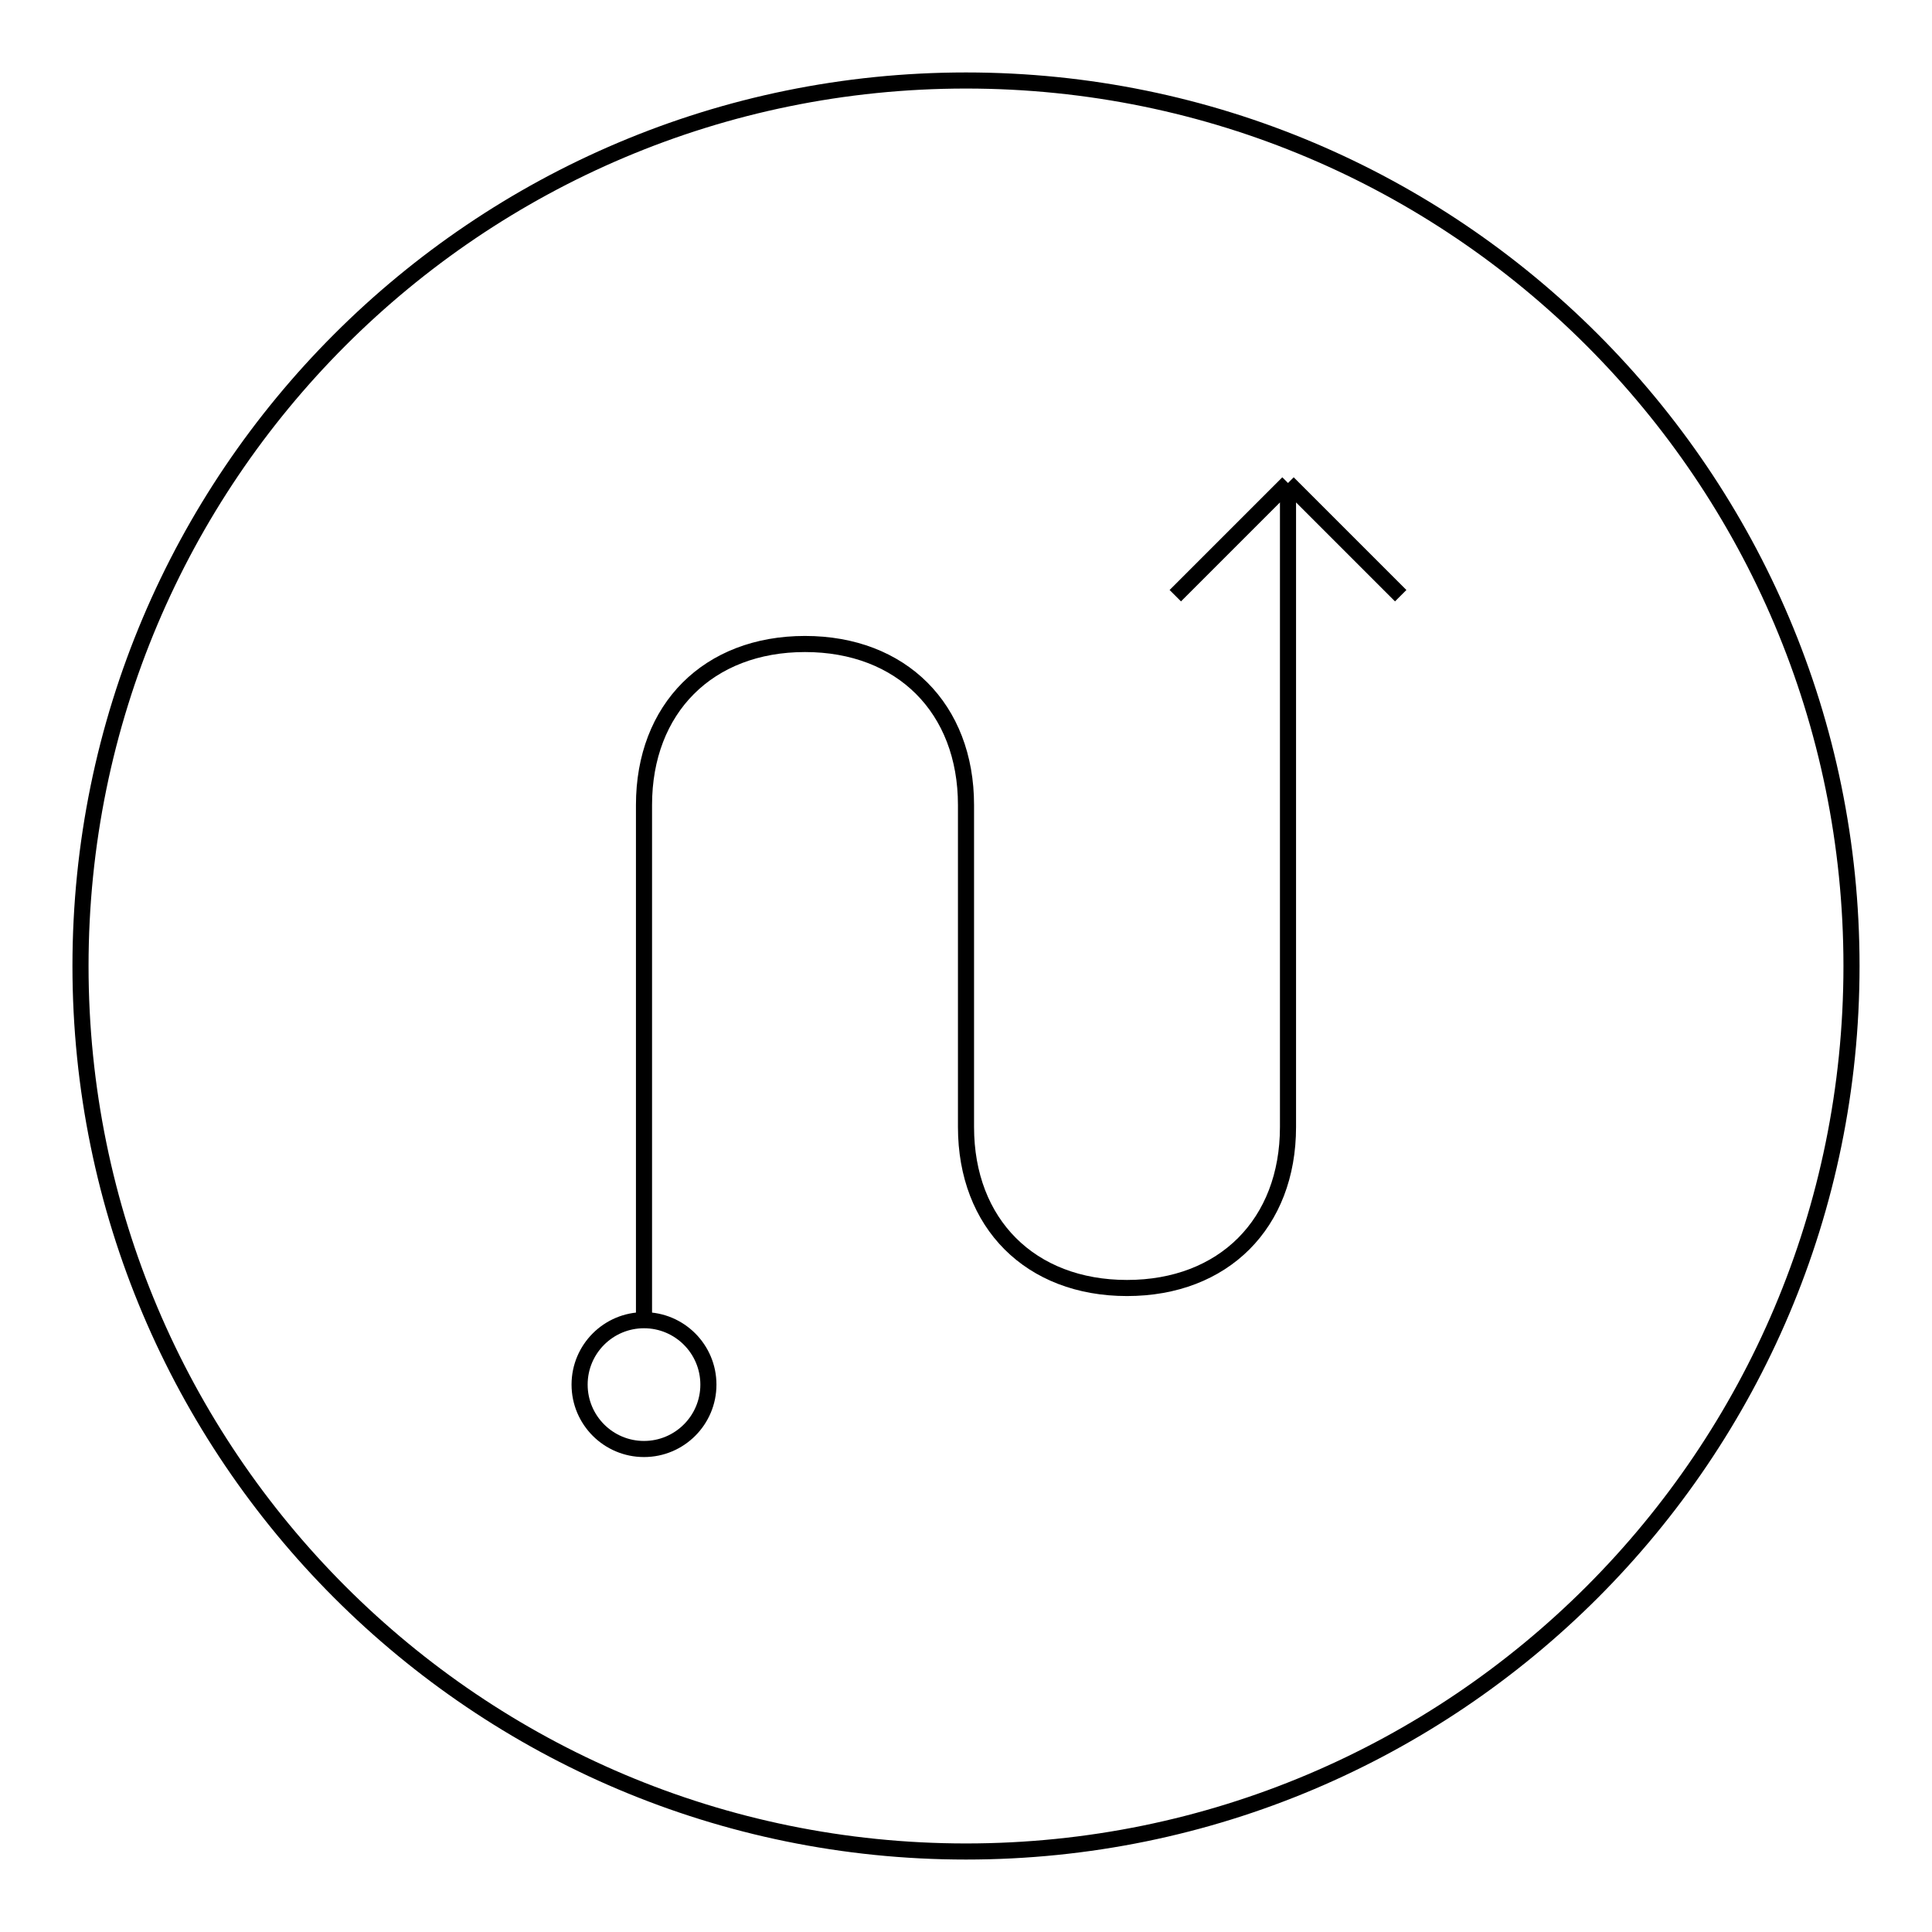
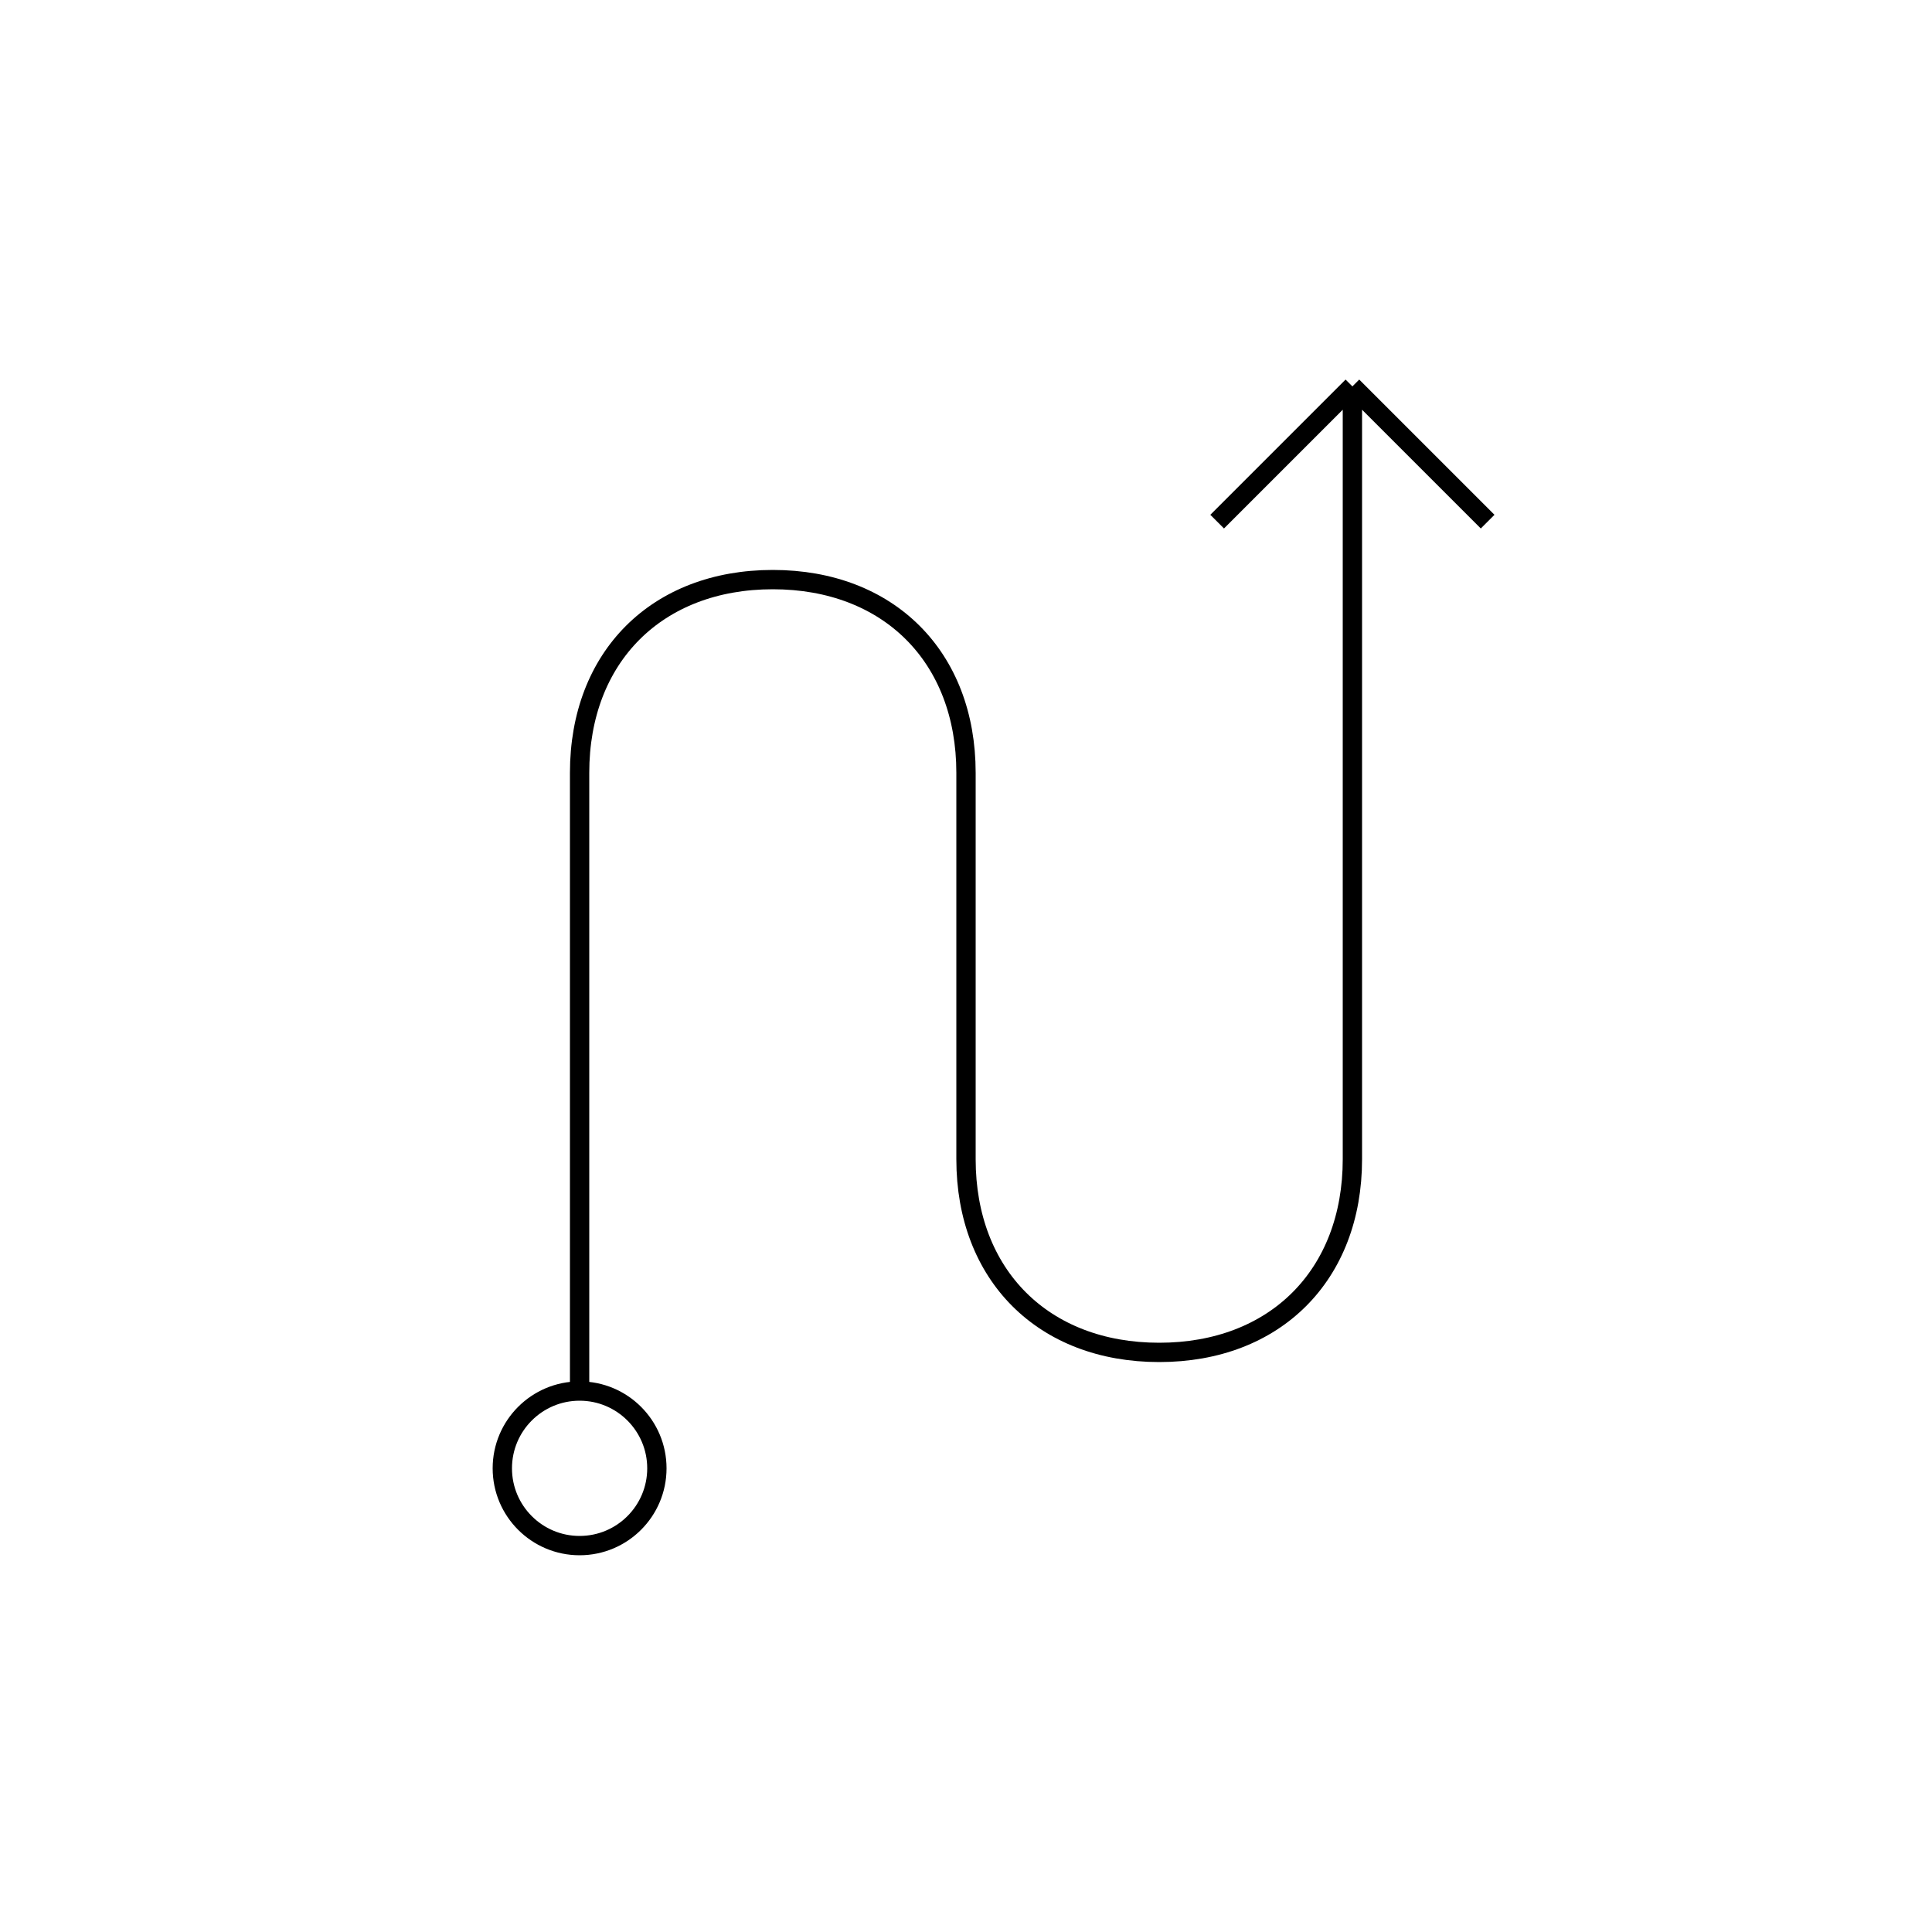
- <svg xmlns="http://www.w3.org/2000/svg" viewBox="-10 -10 120 120" fill="none" stroke="currentColor">
-   <circle cx="50" cy="50" r="55" />
+ <svg xmlns="http://www.w3.org/2000/svg" viewBox="0 0 100 100" fill="none" stroke="currentColor">
  <path d="M30 72V40c0-6 4-10 10-10s10 4 10 10v20c0 6 4 10 10 10s10-4 10-10V20m0 0l-7 7m7-7l7 7" />
  <circle cx="30" cy="76" r="4" />
</svg>
